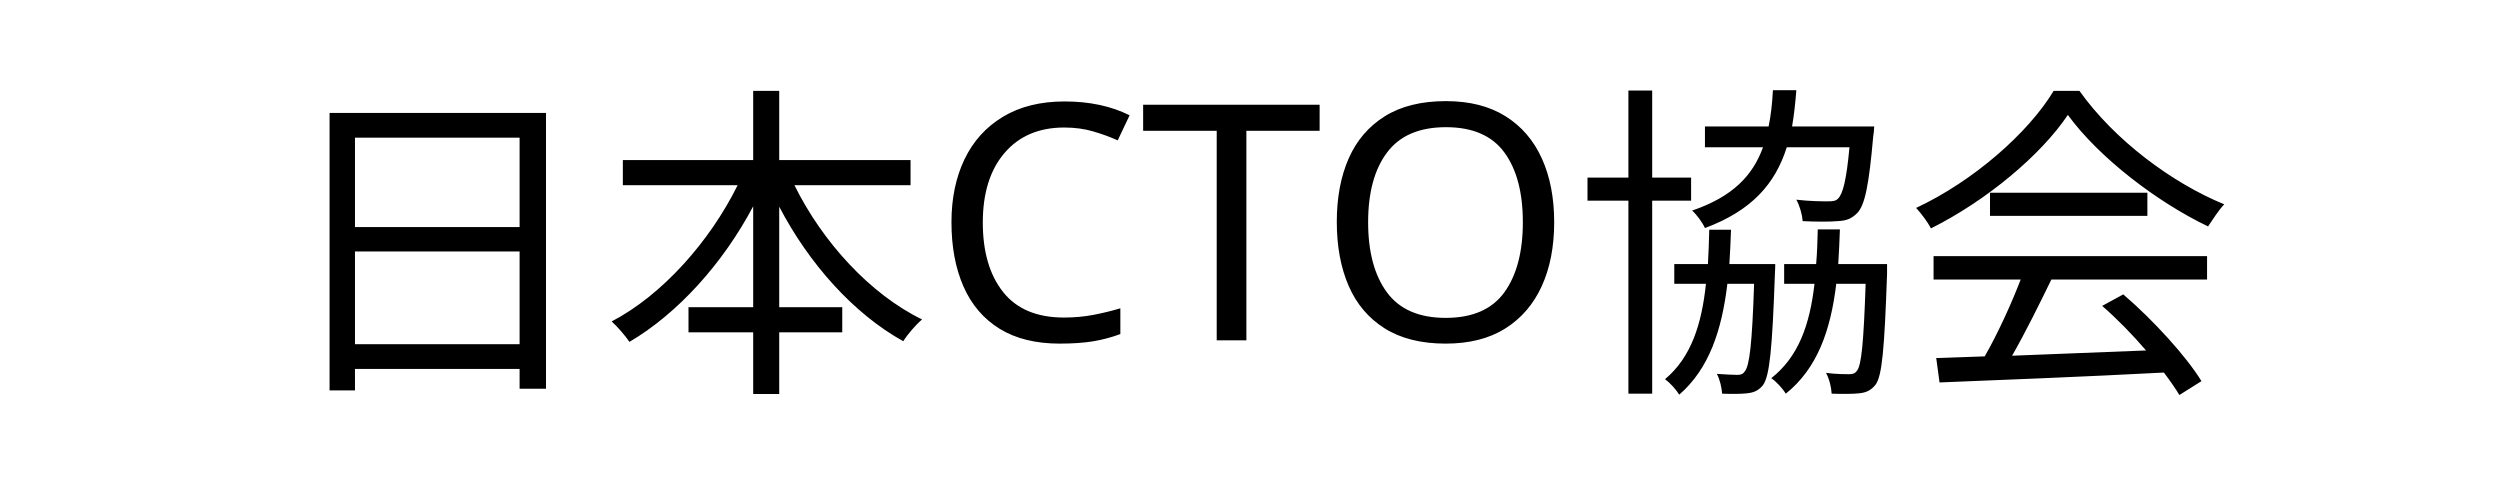
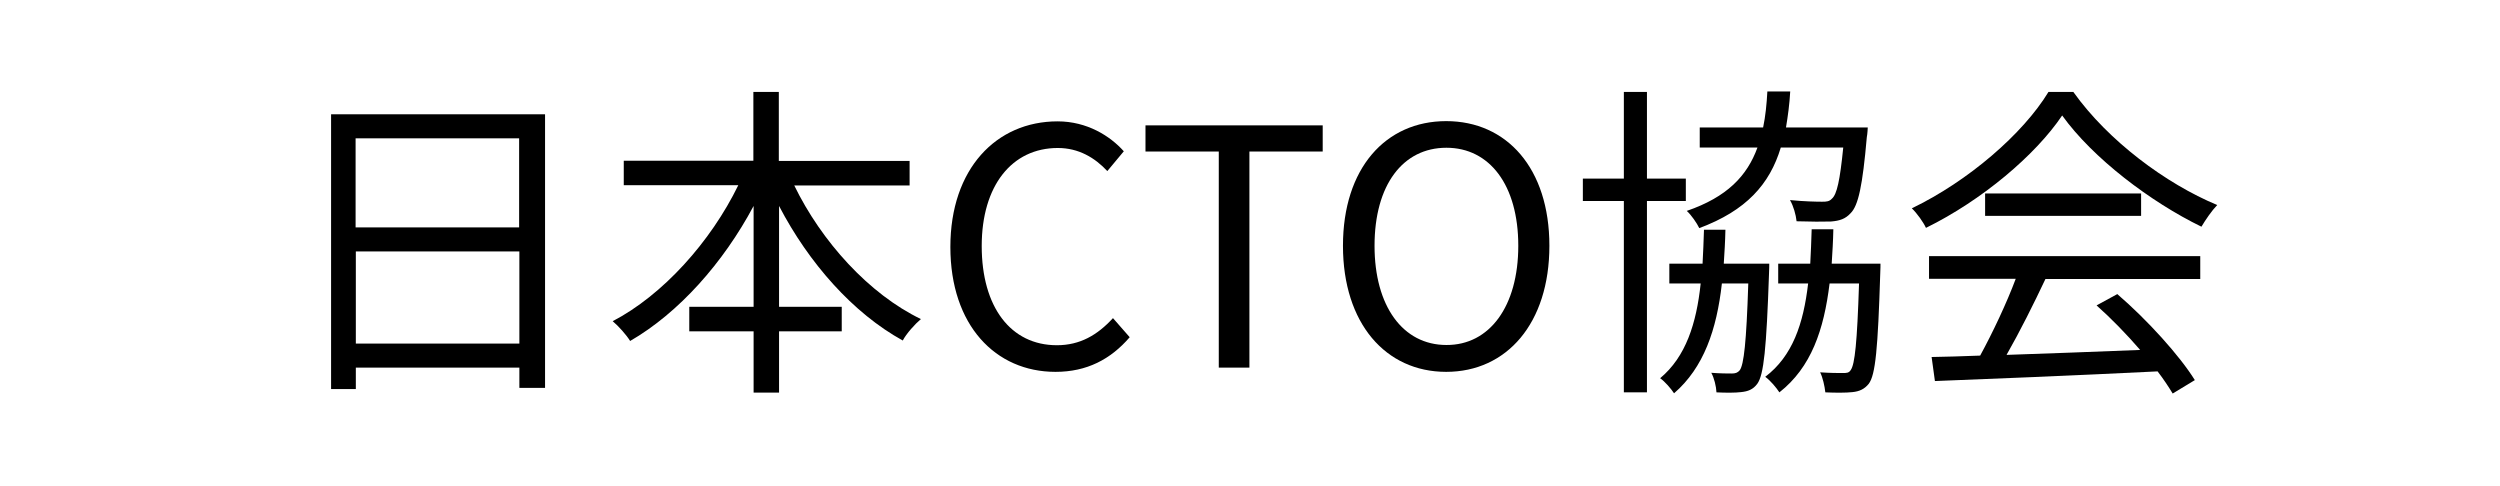
<svg xmlns="http://www.w3.org/2000/svg" version="1.1" id="レイヤー_1" x="0px" y="0px" viewBox="0 0 1060.9 206" style="enable-background:new 0 0 1060.9 206;" xml:space="preserve">
  <style type="text/css">
- 	.st0{font-family:'NotoSansCJKjp-Regular-83pv-RKSJ-H';}
- 	.st1{font-size:140px;}
+ 	.st0{enable-background:new    ;}
</style>
-   <text transform="matrix(1 0 0 1 115.2159 156)" class="st0 st1">日本CTO協会</text>
+   <g class="st0">
+     <path d="M231.3,48.5v116.1h-10.9V156h-69.4v9.1h-10.5V48.5H231.3z M150.9,58.7v37.8h69.4V58.7H150.9z M220.4,145.8v-39.1h-69.4   v39.1H220.4z" />
+     <path d="M337,78.6c11.6,23.9,31.8,46.2,53.8,56.8c-2.5,2.1-6.2,6.2-7.7,9.1c-21.1-11.6-39.9-32.9-52.5-57.1v42.8h26.6v10.4h-26.6   v26h-10.8v-26h-27.3v-10.4h27.3V87.4c-12.9,24.2-31.8,45.4-52.4,57.3c-1.5-2.5-5-6.4-7.4-8.4c21.3-11.1,41.6-33.7,53.3-57.7h-48.6   V68.2h55V39h10.8v29.3H386v10.4H337z" />
+     <path d="M403.3,104.8c0-33.2,19.5-53.3,45.5-53.3c12.5,0,22.3,6.2,28.1,12.7l-7,8.4c-5.3-5.7-12.2-9.8-21-9.8   c-19.5,0-32.3,16-32.3,41.6c0,25.9,12.3,42.1,31.9,42.1c9.8,0,17.2-4.3,23.8-11.5l7.1,8.1c-8.1,9.4-18.2,14.7-31.5,14.7   C422.5,157.8,403.3,138.1,403.3,104.8z" />
+     <path d="M517.2,64.3h-31.1V53.2h75.2v11.1h-31.1V156h-13V64.3z" />
+     <path d="M569.9,104.3c0-32.9,18.1-52.9,43.8-52.9s43.8,20,43.8,52.9c0,32.9-18.1,53.5-43.8,53.5S569.9,137.2,569.9,104.3z    M644.3,104.3c0-25.8-12.2-41.6-30.5-41.6c-18.5,0-30.5,15.8-30.5,41.6c0,25.6,12,42.1,30.5,42.1   C632.1,146.5,644.3,130,644.3,104.3z" />
+     <path d="M698.9,85.3v81.2h-9.8V85.3h-17.4v-9.5h17.4V39h9.8v36.8h16.5v9.5H698.9z M750.8,111.9c0,0,0,2.8-0.1,4.2   c-1.1,31.8-2.2,43-5,46.8c-1.8,2.4-3.9,3.2-6.9,3.5c-2.4,0.3-6.4,0.3-10.4,0.1c-0.1-2.5-1-6.2-2.2-8.3c3.9,0.3,7,0.3,8.7,0.3   c1.5,0,2.5-0.3,3.4-1.4c1.7-2.4,2.8-11.6,3.6-36.8h-11.2c-2.2,19.6-7.7,35.7-20.3,46.6c-1.3-2-3.9-5-5.9-6.4   c10.9-9.1,15.4-23.2,17.2-40.2h-13.3v-8.4h14.1c0.3-4.6,0.4-9.5,0.6-14.4h9.1c-0.1,4.9-0.4,9.8-0.7,14.4H750.8z M755.7,62.6   C751,78.2,741,89.4,721.1,96.8c-1-2.1-3.4-5.6-5.3-7.3c17.1-5.9,25.6-14.8,30-26.9h-24.5v-8.5h26.9c1-4.8,1.5-9.8,1.8-15.3h9.7   c-0.3,5.5-1,10.5-1.8,15.3h34.7c0,0-0.1,2.7-0.4,4.1c-1.8,20.6-3.6,29.1-6.9,32.3c-2.2,2.4-4.6,3.2-8.3,3.5   c-3.1,0.1-8.7,0.1-14.6-0.1c-0.3-2.8-1.3-6.4-2.8-9c5.9,0.6,11.3,0.7,13.6,0.7c2,0,3.1-0.1,4.2-1.3c2.1-1.8,3.4-7.7,4.8-21.7H755.7   z M798,111.9c0,0,0,2.9-0.1,4.2c-1,31.8-2,43-4.9,46.8c-1.8,2.2-3.9,3.2-6.9,3.5c-2.7,0.3-7,0.3-11.5,0.1c-0.3-2.7-1.1-6.3-2.2-8.5   c4.2,0.3,7.8,0.3,9.5,0.3c1.7,0,2.7,0,3.5-1.3c1.7-2.4,2.7-11.5,3.5-36.7h-12.5c-2.4,19.7-7.8,35.6-21.3,46.2c-1.3-2-3.8-5-6-6.6   c11.6-8.8,16.2-22.5,18.2-39.6h-12.7v-8.4h13.6c0.3-4.6,0.4-9.5,0.6-14.6h9.2c-0.1,5-0.4,9.9-0.7,14.6H798z" />
+     <path d="M879.9,39.1c14.7,20.6,39.1,38.8,61,47.9c-2.4,2.5-4.9,6.2-6.7,9.2c-21.6-10.5-46.1-29.1-59.1-47.2   c-11.3,16.8-34,36-57.8,47.7c-1.1-2.4-3.8-6.2-6-8.3c23.9-11.5,47.2-31.6,58-49.4H879.9z M818.6,108.7h115.1v9.7H868   c-4.9,10.4-10.9,22.4-16.5,32.2c17.4-0.6,37.1-1.3,56.7-2.1c-5.7-6.6-12.3-13.4-18.5-18.9l8.8-4.8c12.9,11.1,26.5,26.2,32.9,36.5   l-9.4,5.7c-1.7-2.8-3.8-6-6.4-9.4c-34.3,1.7-70.6,3.2-94.5,4.1l-1.4-10.2c6-0.1,13-0.3,20.6-0.6c5.3-9.7,11.3-22.4,15.1-32.6h-36.8   V108.7z M908.6,82.1v9.5h-66.2v-9.5H908.6z" />
+   </g>
</svg>
